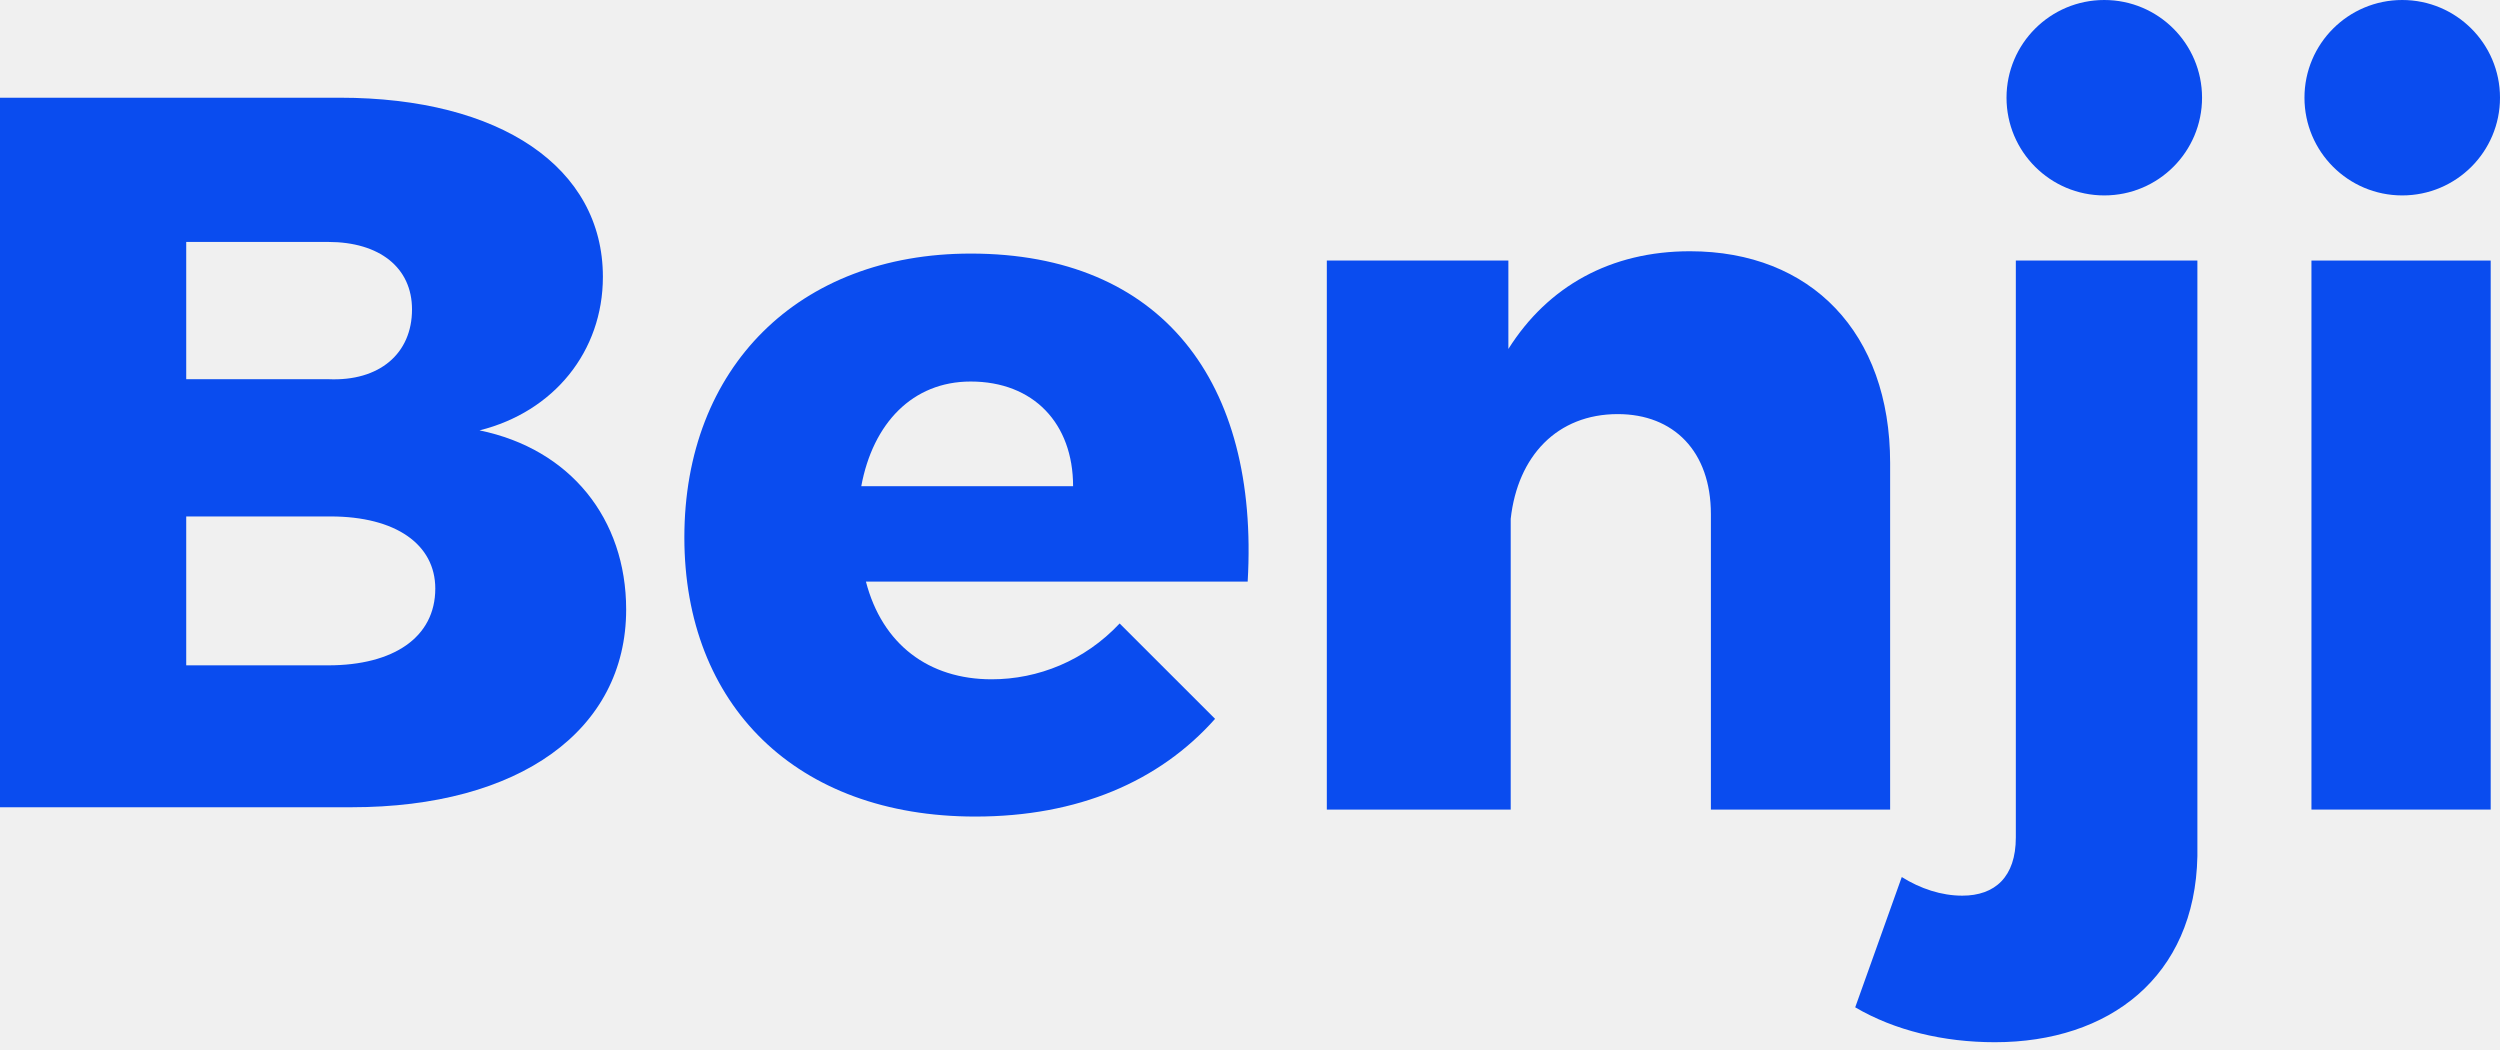
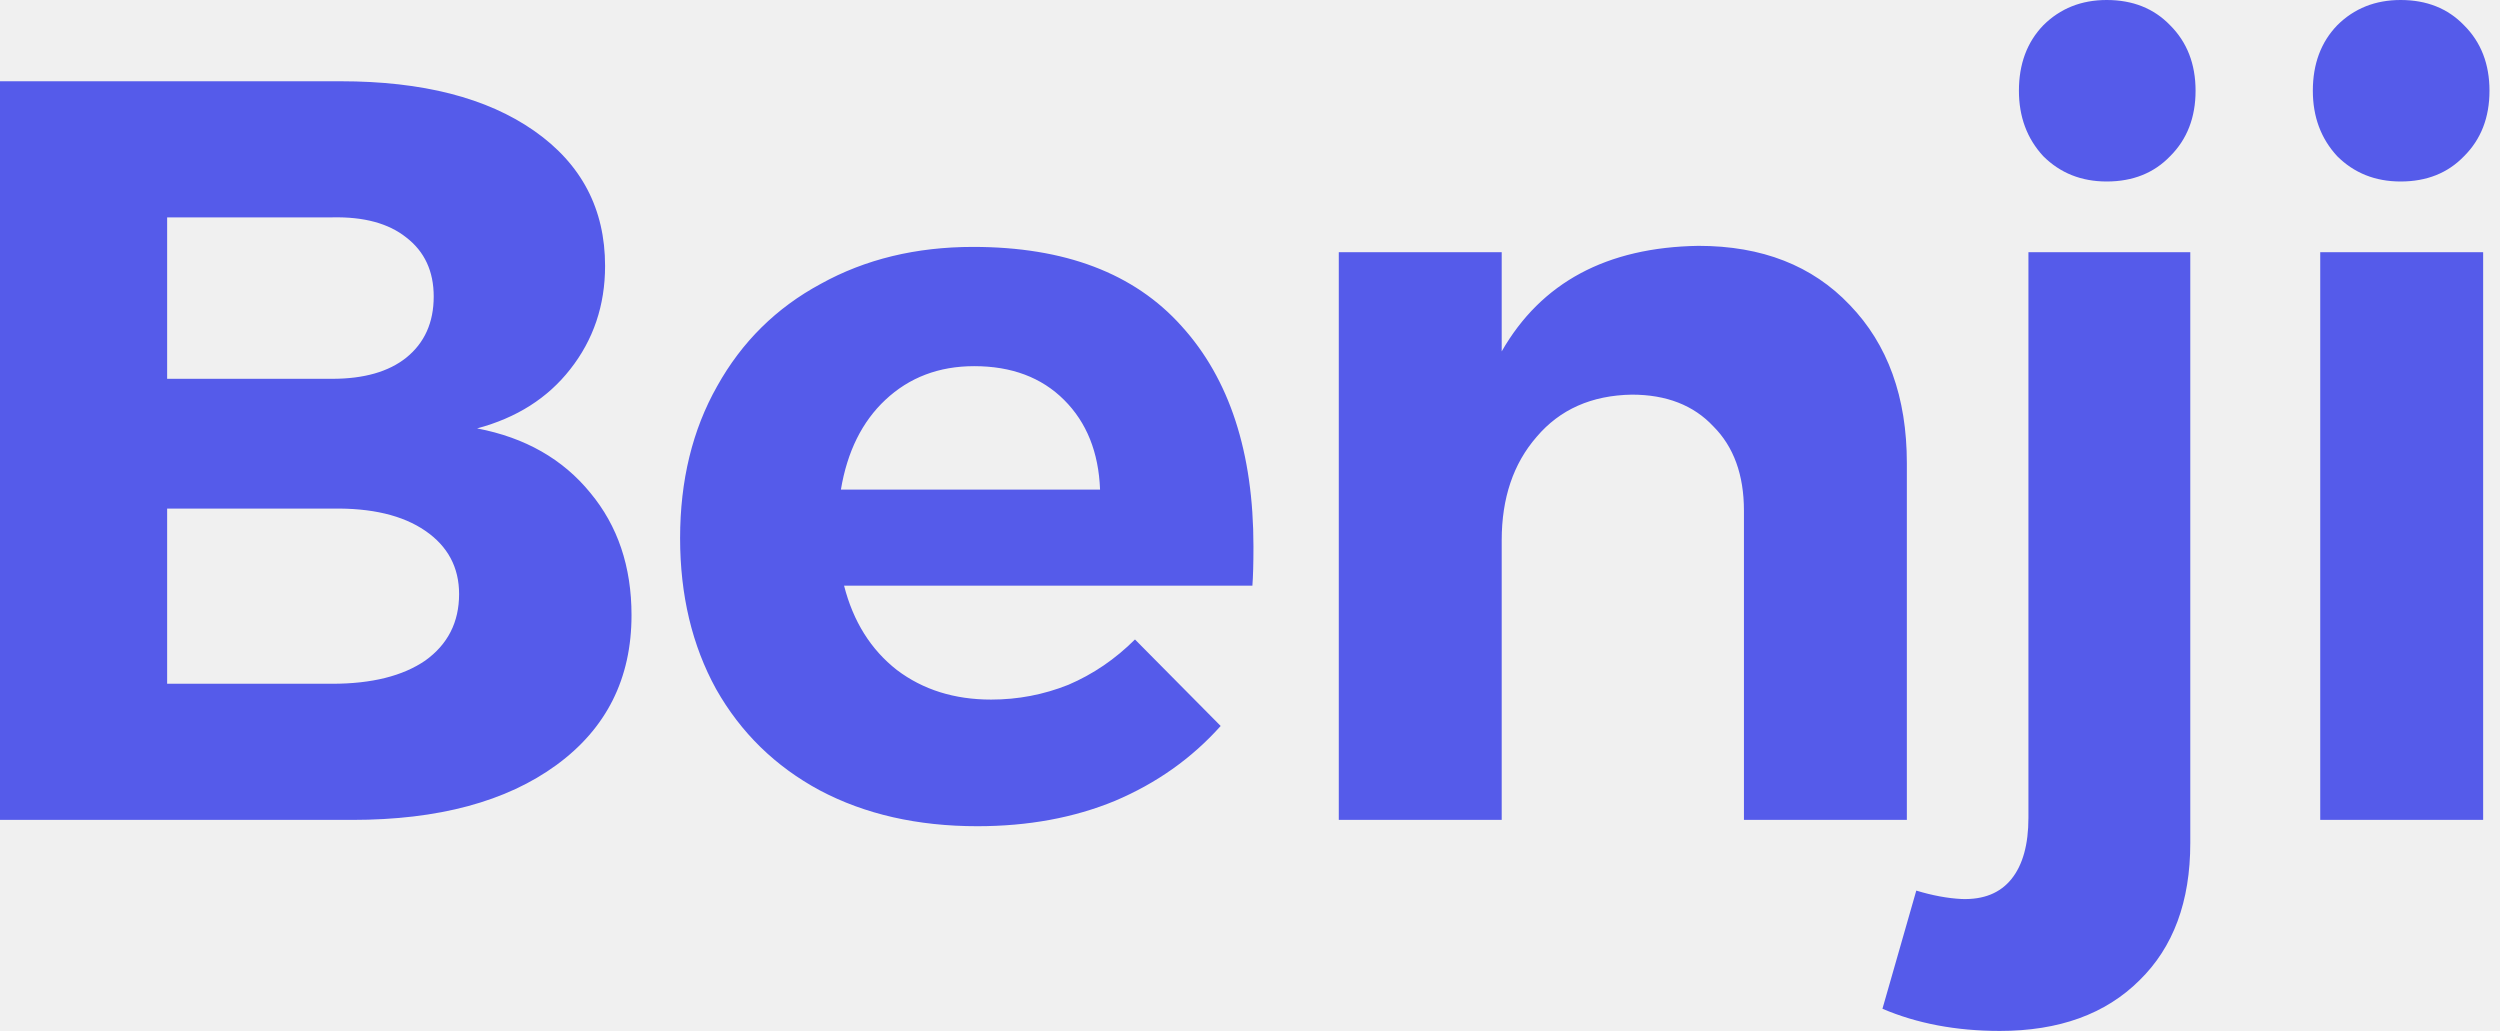
- <svg xmlns="http://www.w3.org/2000/svg" width="250" height="105" viewBox="0 0 250 105" fill="none">
+ <svg xmlns="http://www.w3.org/2000/svg" width="97" height="40" viewBox="0 0 97 40" fill="none">
  <g clip-path="url(#clip0)">
-     <path d="M240.223 19.542C245.623 19.542 250 15.167 250 9.771C250 4.375 245.623 0 240.223 0C234.824 0 230.447 4.375 230.447 9.771C230.447 15.167 234.824 19.542 240.223 19.542Z" fill="#0A4CEF" />
-     <path d="M60.289 27.684C60.289 35.128 55.4 41.177 47.952 43.038C57.03 44.899 62.616 51.878 62.616 60.951C62.616 73.048 51.909 80.725 35.149 80.725H0V9.771H33.985C50.047 9.771 60.289 16.75 60.289 27.684ZM41.201 30.941C41.201 26.753 37.942 24.194 32.821 24.194H18.622V37.92H32.821C37.942 38.153 41.201 35.361 41.201 30.941ZM43.529 58.857C43.529 54.437 39.572 51.645 33.054 51.645H18.622V66.534H32.821C39.339 66.534 43.529 63.743 43.529 58.857Z" fill="#0A4CEF" />
-     <path d="M124.767 58.159H86.592C88.222 64.441 92.877 67.93 99.162 67.93C103.818 67.93 108.473 66.069 111.965 62.347L121.508 71.885C115.922 78.166 107.775 81.656 97.533 81.656C79.609 81.656 68.436 70.489 68.436 53.739C68.436 36.757 79.842 25.358 97.067 25.358C116.155 25.358 125.931 38.153 124.767 58.159ZM107.309 48.621C107.309 42.34 103.352 38.153 97.067 38.153C91.248 38.153 87.29 42.34 86.127 48.621H107.309Z" fill="#0A4CEF" />
-     <path d="M189.013 46.295V80.958H171.089V51.413C171.089 45.132 167.365 41.41 161.778 41.41C155.726 41.41 151.769 45.597 151.071 51.878V80.958H132.682V26.055H150.838V34.896C154.795 28.614 161.08 25.125 168.994 25.125C181.099 25.125 189.013 33.267 189.013 46.295Z" fill="#0A4CEF" />
-     <path d="M199.488 104.222C194.367 104.222 189.479 103.058 185.521 100.732L190.177 87.704C192.039 88.868 194.134 89.566 196.229 89.566C199.488 89.566 201.583 87.704 201.583 83.749V26.055H219.739V85.611C219.507 97.708 210.894 104.222 199.488 104.222Z" fill="#0A4CEF" />
-     <path d="M249.069 26.055H231.145V80.958H249.069V26.055Z" fill="#0A4CEF" />
-     <path d="M210.428 19.542C215.828 19.542 220.205 15.167 220.205 9.771C220.205 4.375 215.828 0 210.428 0C205.029 0 200.652 4.375 200.652 9.771C200.652 15.167 205.029 19.542 210.428 19.542Z" fill="#0A4CEF" />
+     <path d="M13.216 3.153C16.39 3.153 18.894 3.794 20.727 5.077C22.561 6.36 23.477 8.106 23.477 10.317C23.477 11.846 23.026 13.183 22.123 14.33C21.247 15.449 20.043 16.213 18.511 16.622C20.372 16.977 21.835 17.81 22.903 19.12C23.97 20.403 24.503 21.986 24.503 23.869C24.503 26.326 23.532 28.263 21.589 29.683C19.646 31.102 17.006 31.812 13.668 31.812H0V3.153H13.216ZM12.888 14.698C14.119 14.698 15.077 14.425 15.761 13.879C16.472 13.306 16.828 12.514 16.828 11.505C16.828 10.522 16.472 9.758 15.761 9.212C15.077 8.666 14.119 8.407 12.888 8.434H6.485V14.698H12.888ZM12.888 26.53C14.42 26.53 15.624 26.23 16.5 25.63C17.375 25.002 17.813 24.142 17.813 23.05C17.813 22.013 17.375 21.194 16.5 20.594C15.624 19.993 14.42 19.707 12.888 19.734H6.485V26.53H12.888ZM37.757 9.58C41.314 9.58 44.01 10.604 45.843 12.651C47.703 14.698 48.634 17.55 48.634 21.208C48.634 21.863 48.62 22.368 48.593 22.723H32.75C33.105 24.115 33.789 25.206 34.802 25.998C35.814 26.762 37.032 27.144 38.455 27.144C39.495 27.144 40.493 26.953 41.451 26.571C42.409 26.162 43.271 25.575 44.037 24.811L47.362 28.168C46.239 29.424 44.871 30.392 43.257 31.075C41.67 31.73 39.892 32.057 37.921 32.057C35.596 32.057 33.557 31.593 31.806 30.665C30.082 29.737 28.741 28.427 27.784 26.735C26.853 25.043 26.388 23.091 26.388 20.88C26.388 18.642 26.867 16.677 27.825 14.985C28.782 13.265 30.123 11.941 31.847 11.013C33.571 10.058 35.541 9.58 37.757 9.58ZM42.682 18.997C42.628 17.55 42.163 16.39 41.287 15.517C40.411 14.643 39.248 14.207 37.798 14.207C36.43 14.207 35.281 14.643 34.35 15.517C33.448 16.363 32.873 17.523 32.627 18.997H42.682ZM65.9 9.539C68.363 9.539 70.319 10.304 71.77 11.832C73.247 13.361 73.986 15.408 73.986 17.973V31.812H67.665V19.816C67.665 18.424 67.268 17.332 66.475 16.54C65.709 15.722 64.655 15.312 63.315 15.312C61.755 15.339 60.524 15.885 59.621 16.95C58.718 17.987 58.266 19.325 58.266 20.962V31.812H51.945V9.785H58.266V13.634C59.798 10.959 62.343 9.594 65.9 9.539ZM74.352 34.555C74.981 34.746 75.57 34.855 76.117 34.882C76.965 34.91 77.608 34.65 78.046 34.104C78.484 33.559 78.703 32.767 78.703 31.73V9.785H84.983V32.712C84.983 34.978 84.326 36.752 83.013 38.035C81.699 39.345 79.893 40 77.595 40C75.898 40 74.38 39.713 73.039 39.14L74.352 34.555ZM81.74 0C82.753 0 83.574 0.328 84.203 0.983C84.859 1.638 85.188 2.484 85.188 3.521C85.188 4.558 84.859 5.404 84.203 6.059C83.574 6.714 82.753 7.042 81.74 7.042C80.755 7.042 79.934 6.714 79.278 6.059C78.648 5.377 78.334 4.531 78.334 3.521C78.334 2.484 78.648 1.638 79.278 0.983C79.934 0.328 80.755 0 81.74 0ZM90.025 9.785H96.346V31.812H90.025V9.785ZM93.144 0C94.157 0 94.978 0.328 95.607 0.983C96.264 1.638 96.592 2.484 96.592 3.521C96.592 4.558 96.264 5.404 95.607 6.059C94.978 6.714 94.157 7.042 93.144 7.042C92.159 7.042 91.338 6.714 90.682 6.059C90.052 5.377 89.738 4.531 89.738 3.521C89.738 2.484 90.052 1.638 90.682 0.983C91.338 0.328 92.159 0 93.144 0Z" fill="#555BEA" />
  </g>
  <defs>
    <clipPath id="clip0">
-       <rect width="250" height="104.222" fill="white" />
+       <rect width="96.585" height="40" fill="white" />
    </clipPath>
  </defs>
</svg>
